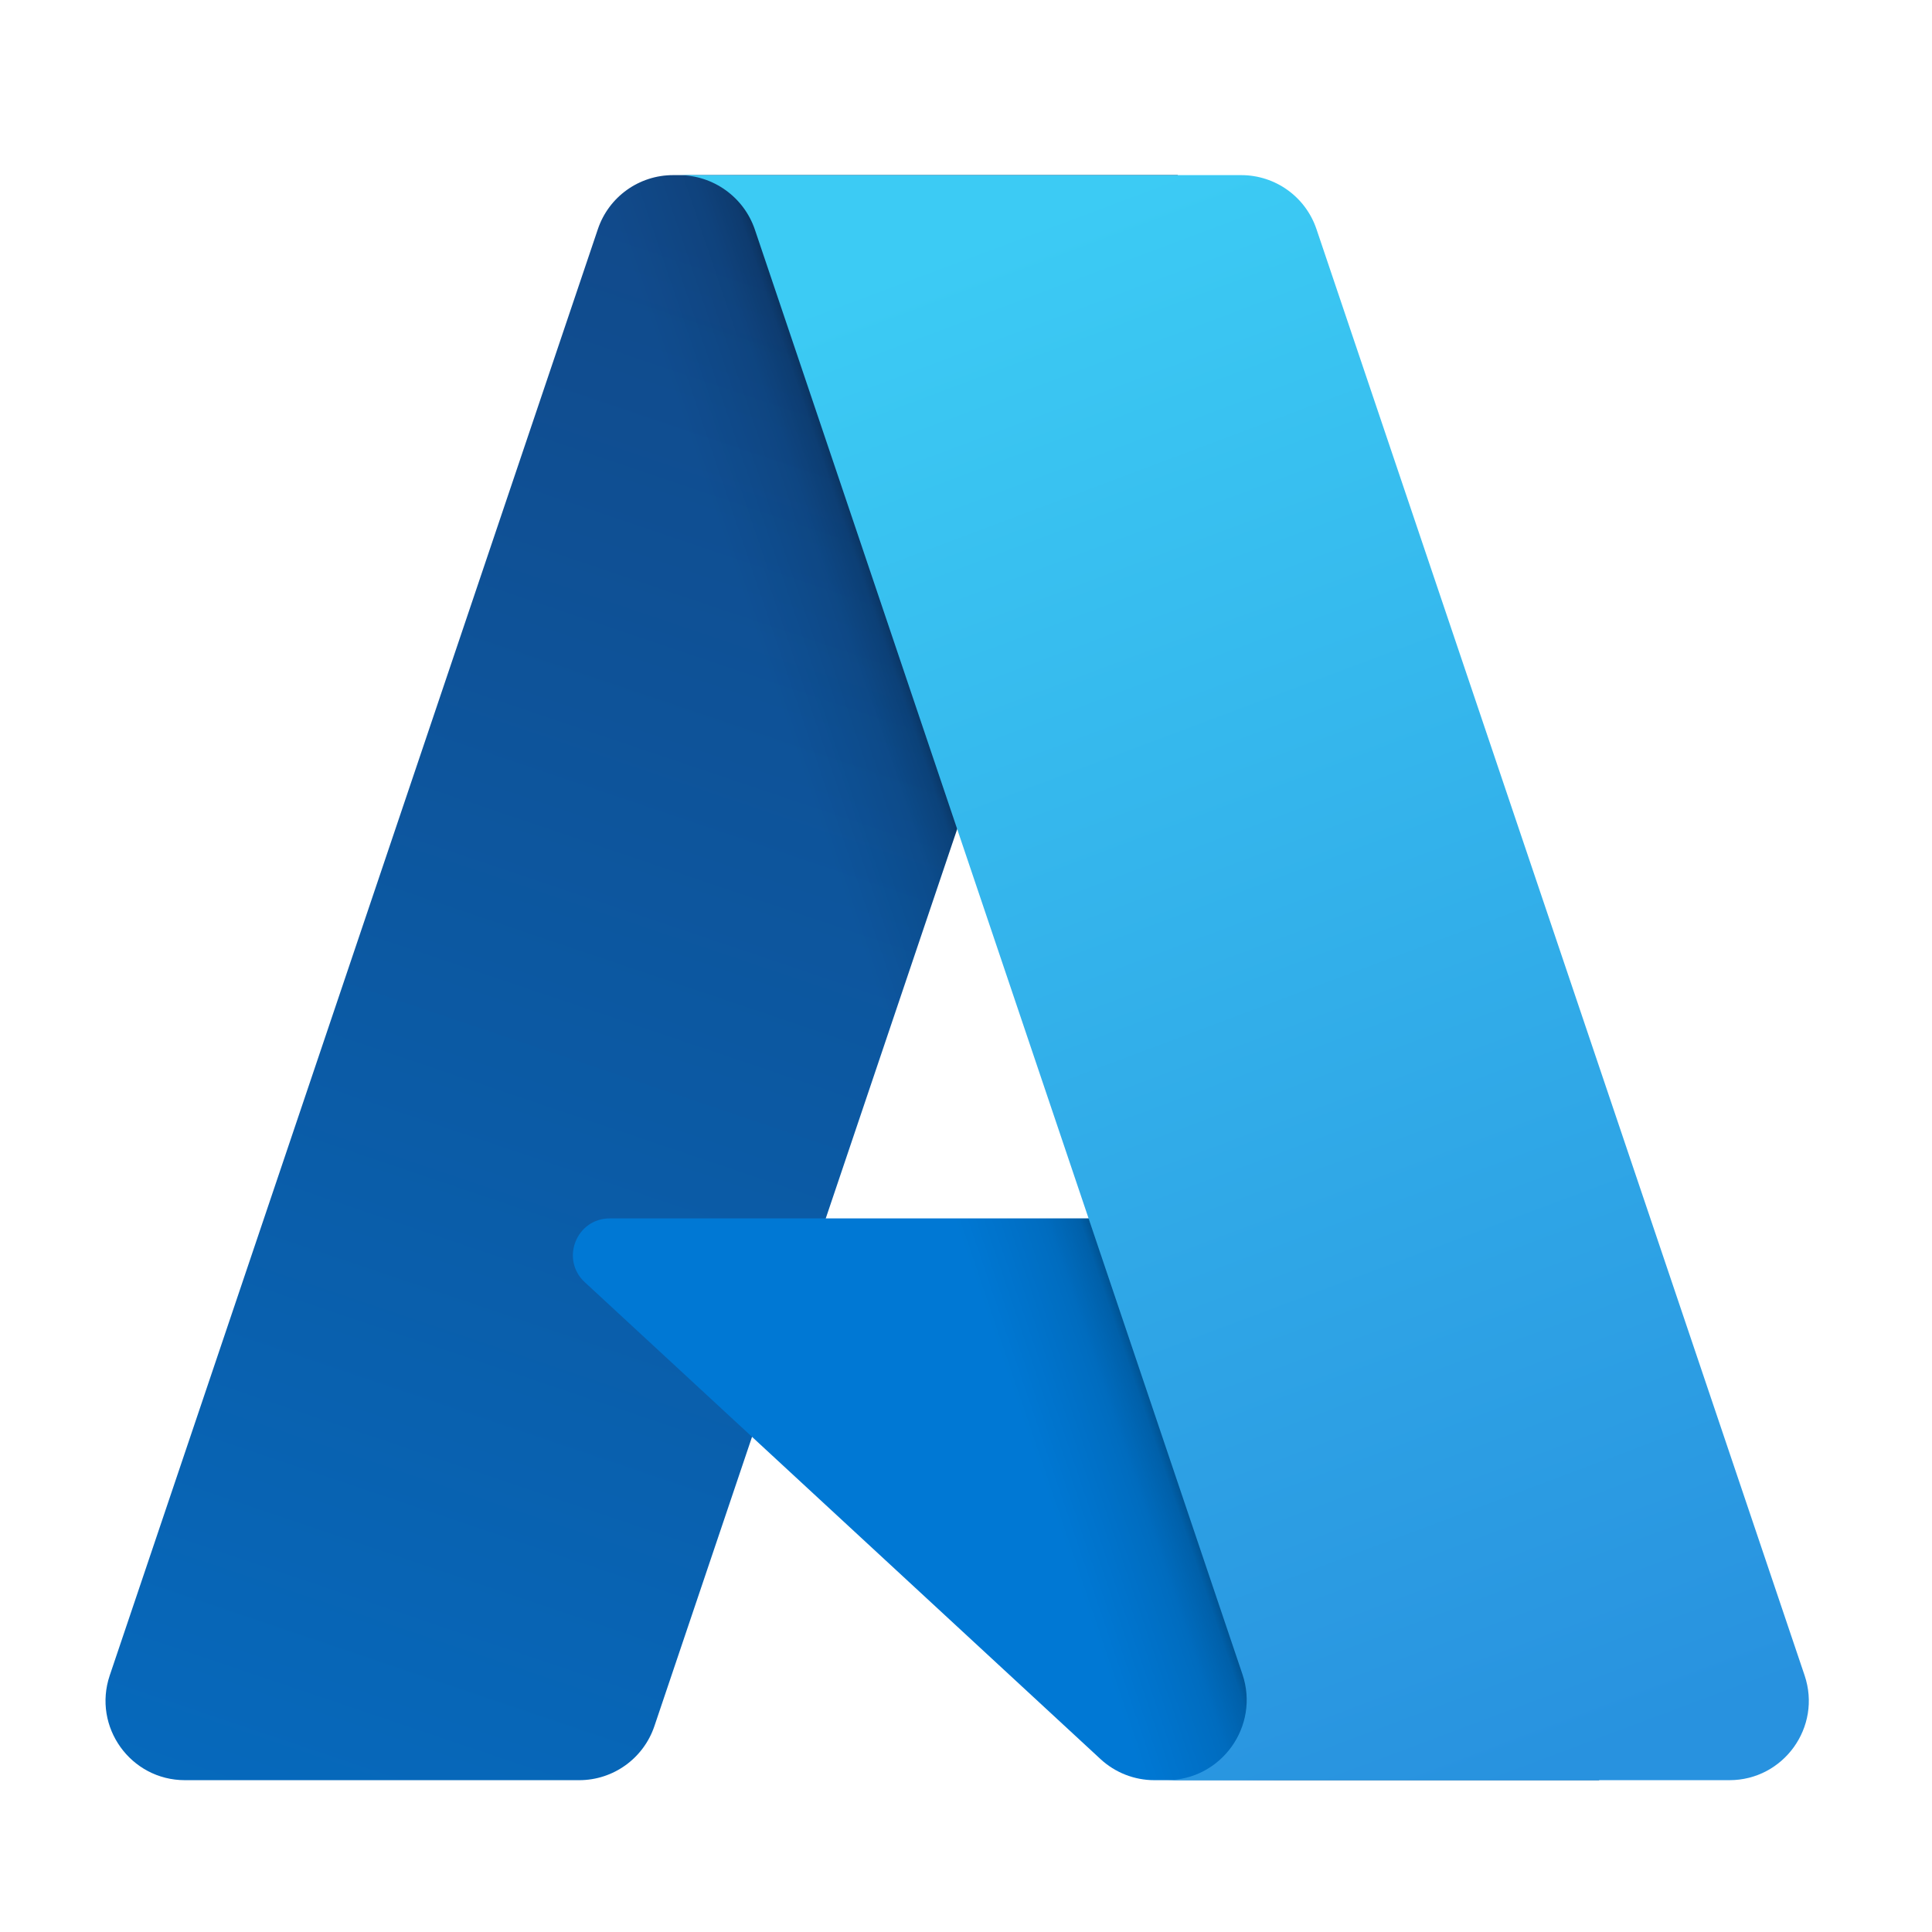
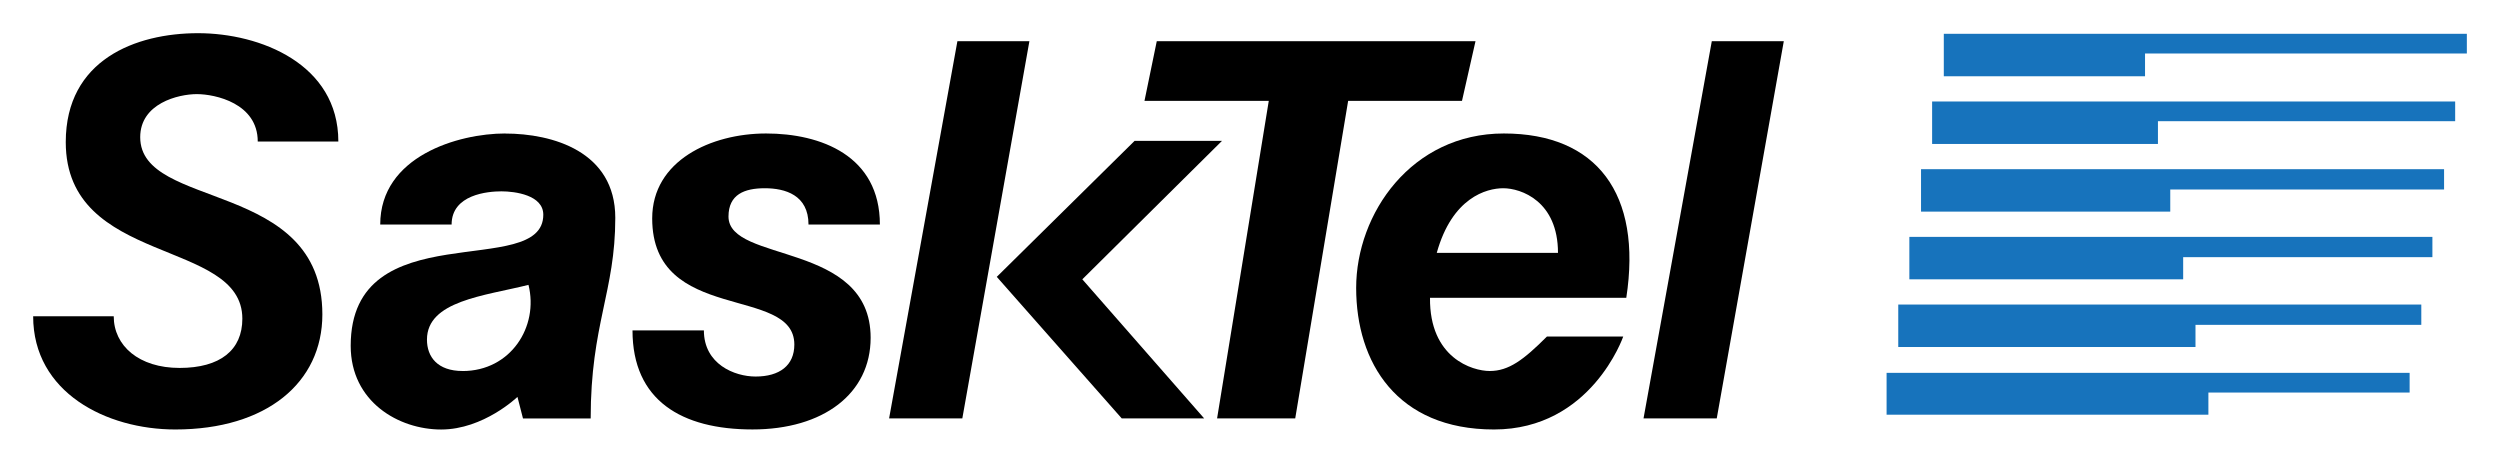
- <svg xmlns="http://www.w3.org/2000/svg" width="100%" height="100%" viewBox="0 0 65 65" fill="none">
-   <path d="M20.115 7.708C20.481 6.622 21.499 5.892 22.645 5.892H39.628L22.016 58.075C21.649 59.161 20.632 59.892 19.486 59.892H6.222C4.395 59.892 3.108 58.098 3.692 56.368L20.115 7.708Z" fill="url(#paint0_linear_2532_530598)" />
-   <path d="M47.224 40.992H20.514C19.388 40.992 18.847 42.374 19.674 43.138L37.025 59.182C37.519 59.639 38.166 59.892 38.838 59.892H53.803L47.224 40.992Z" fill="#0078D4" />
-   <path d="M22.645 5.892C21.499 5.892 20.481 6.622 20.115 7.708L3.692 56.368C3.108 58.098 4.395 59.892 6.222 59.892H19.486C20.631 59.892 21.649 59.161 22.016 58.075L25.283 48.394L36.834 59.174C37.328 59.635 37.979 59.892 38.655 59.892H53.803L47.224 40.992H27.781L39.628 5.892H22.645Z" fill="url(#paint1_linear_2532_530598)" />
-   <path d="M44.291 7.708C43.925 6.622 42.907 5.892 41.761 5.892H22.753H22.84C23.998 5.892 25.027 6.631 25.398 7.728L41.8 56.328C42.391 58.078 41.089 59.892 39.242 59.892H38.953H58.184C60.01 59.892 61.298 58.098 60.714 56.368L44.291 7.708Z" fill="url(#paint2_linear_2532_530598)" />
+ <svg xmlns="http://www.w3.org/2000/svg" id="_100" data-name="100" viewBox="0 0 813.6 150.57">
  <defs>
-     <linearGradient id="paint0_linear_2532_530598" x1="22.551" y1="7.761" x2="4.939" y2="59.79" gradientUnits="userSpaceOnUse">
-       <stop stop-color="#114A8B" />
-       <stop offset="1" stop-color="#0669BC" />
-     </linearGradient>
-     <linearGradient id="paint1_linear_2532_530598" x1="36.622" y1="40.997" x2="32.551" y2="42.374" gradientUnits="userSpaceOnUse">
-       <stop stop-opacity="0.3" />
-       <stop offset="0.071" stop-opacity="0.2" />
-       <stop offset="0.321" stop-opacity="0.1" />
-       <stop offset="0.623" stop-opacity="0.05" />
-       <stop offset="1" stop-opacity="0" />
-     </linearGradient>
-     <linearGradient id="paint2_linear_2532_530598" x1="33.716" y1="7.761" x2="53.049" y2="59.267" gradientUnits="userSpaceOnUse">
-       <stop stop-color="#3CCBF4" />
-       <stop offset="1" stop-color="#2892DF" />
-     </linearGradient>
+     <style>
+       .cls-1 {
+         fill: #1773bc;
+       }
+ 
+       .cls-1, .cls-2 {
+         fill-rule: evenodd;
+       }
+     </style>
  </defs>
+   <g>
+     <path class="cls-2" d="m83.88,46.05h26.23c0-25.23-25.43-35.25-45.66-35.25S21.4,19.41,21.4,46.25c0,40.45,57.47,31.24,57.47,57.47,0,10.21-7.21,16.02-20.43,16.02s-21.43-7.21-21.43-16.82H10.79c0,24.83,23.83,36.85,46.26,36.85,29.64,0,47.86-15.22,47.86-37.45,0-44.06-59.28-33.84-59.28-57.67,0-11.01,12.42-14.02,18.42-14.02s19.83,3,19.83,15.42Z" />
+     <path d="m164.39,43.44c-15.22,0-40.65,7.41-40.65,29.64h23.23c0-9.81,11.82-10.81,16.22-10.81s13.62,1.2,13.62,7.61c0,21.43-62.68-1-62.68,42.66,0,18.22,15.62,27.24,29.44,27.24s24.83-10.61,24.83-10.61l1.8,7.01h22.03c0-30.64,8.01-41.25,8.01-65.28,0-21.63-20.43-27.44-35.85-27.44Zm-13.82,77.3c-8.21,0-11.62-4.61-11.62-10.21,0-12.62,18.62-14.22,33.04-17.82,3.4,13.62-5.81,28.04-21.43,28.04Z" />
+     <path class="cls-2" d="m263.12,73.08h23.23c0-22.43-19.22-29.64-37.05-29.64s-37.05,8.81-37.05,27.64c0,34.44,46.26,21.63,46.26,41.05,0,6.81-4.81,10.41-12.62,10.41-6.81,0-16.82-4-16.82-15.02h-23.23c0,22.83,16.02,32.24,39.05,32.24s38.45-11.62,38.45-29.84c0-31.44-46.26-24.23-46.26-39.45,0-7.21,5.21-9.21,11.82-9.21s14.22,2.2,14.22,11.82Z" />
+     <polygon class="cls-2" points="311.58 13.4 335.01 13.4 313.18 136.16 289.35 136.16 311.58 13.4" />
+     <polygon class="cls-2" points="369.25 45.84 324.39 90.1 365.05 136.16 391.88 136.16 352.23 90.9 397.69 45.84 369.25 45.84" />
+     <polygon class="cls-2" points="376.46 13.4 480.19 13.4 475.79 32.83 438.74 32.83 421.52 136.16 396.09 136.16 412.91 32.83 372.46 32.83 376.46 13.4" />
+     <path d="m489.41,43.44c-30.04,0-48.06,26.03-48.06,50.27s13.22,46.06,44.86,46.06,42.05-30.24,42.05-30.24h-24.83c-7.61,7.61-12.42,11.21-18.62,11.21-5.61,0-19.63-4.21-19.43-23.83h63.88c5.21-33.84-9.61-53.47-39.85-53.47Zm-21.83,38.85c5.01-18.02,16.22-21.03,21.63-21.03,5.81,0,17.82,4.2,17.82,21.03h-39.45Z" />
+     <polygon class="cls-2" points="557.09 13.4 580.52 13.4 558.7 136.16 534.87 136.16 557.09 13.4" />
+   </g>
+   <g>
+     <polygon class="cls-1" points="802.81 11 802.81 17.41 698.08 17.41 698.08 24.82 632.59 24.82 632.59 11 802.81 11" />
+     <polygon class="cls-1" points="628.79 33.03 799.01 33.03 799.01 39.44 702.28 39.44 702.28 46.85 628.79 46.85 628.79 33.03" />
+     <polygon class="cls-1" points="625.18 55.06 795.4 55.06 795.4 61.67 706.29 61.67 706.29 68.87 625.18 68.87 625.18 55.06" />
+     <polygon class="cls-1" points="621.38 77.09 791.6 77.09 791.6 83.69 710.49 83.69 710.49 90.9 621.38 90.9 621.38 77.09" />
+     <polygon class="cls-1" points="617.77 99.11 787.99 99.11 787.99 105.72 714.5 105.72 714.5 112.93 617.77 112.93 617.77 99.11" />
+     <polygon class="cls-1" points="784.19 121.34 784.19 127.75 718.7 127.75 718.7 134.96 613.97 134.96 613.97 121.34 784.19 121.34" />
+   </g>
</svg>
